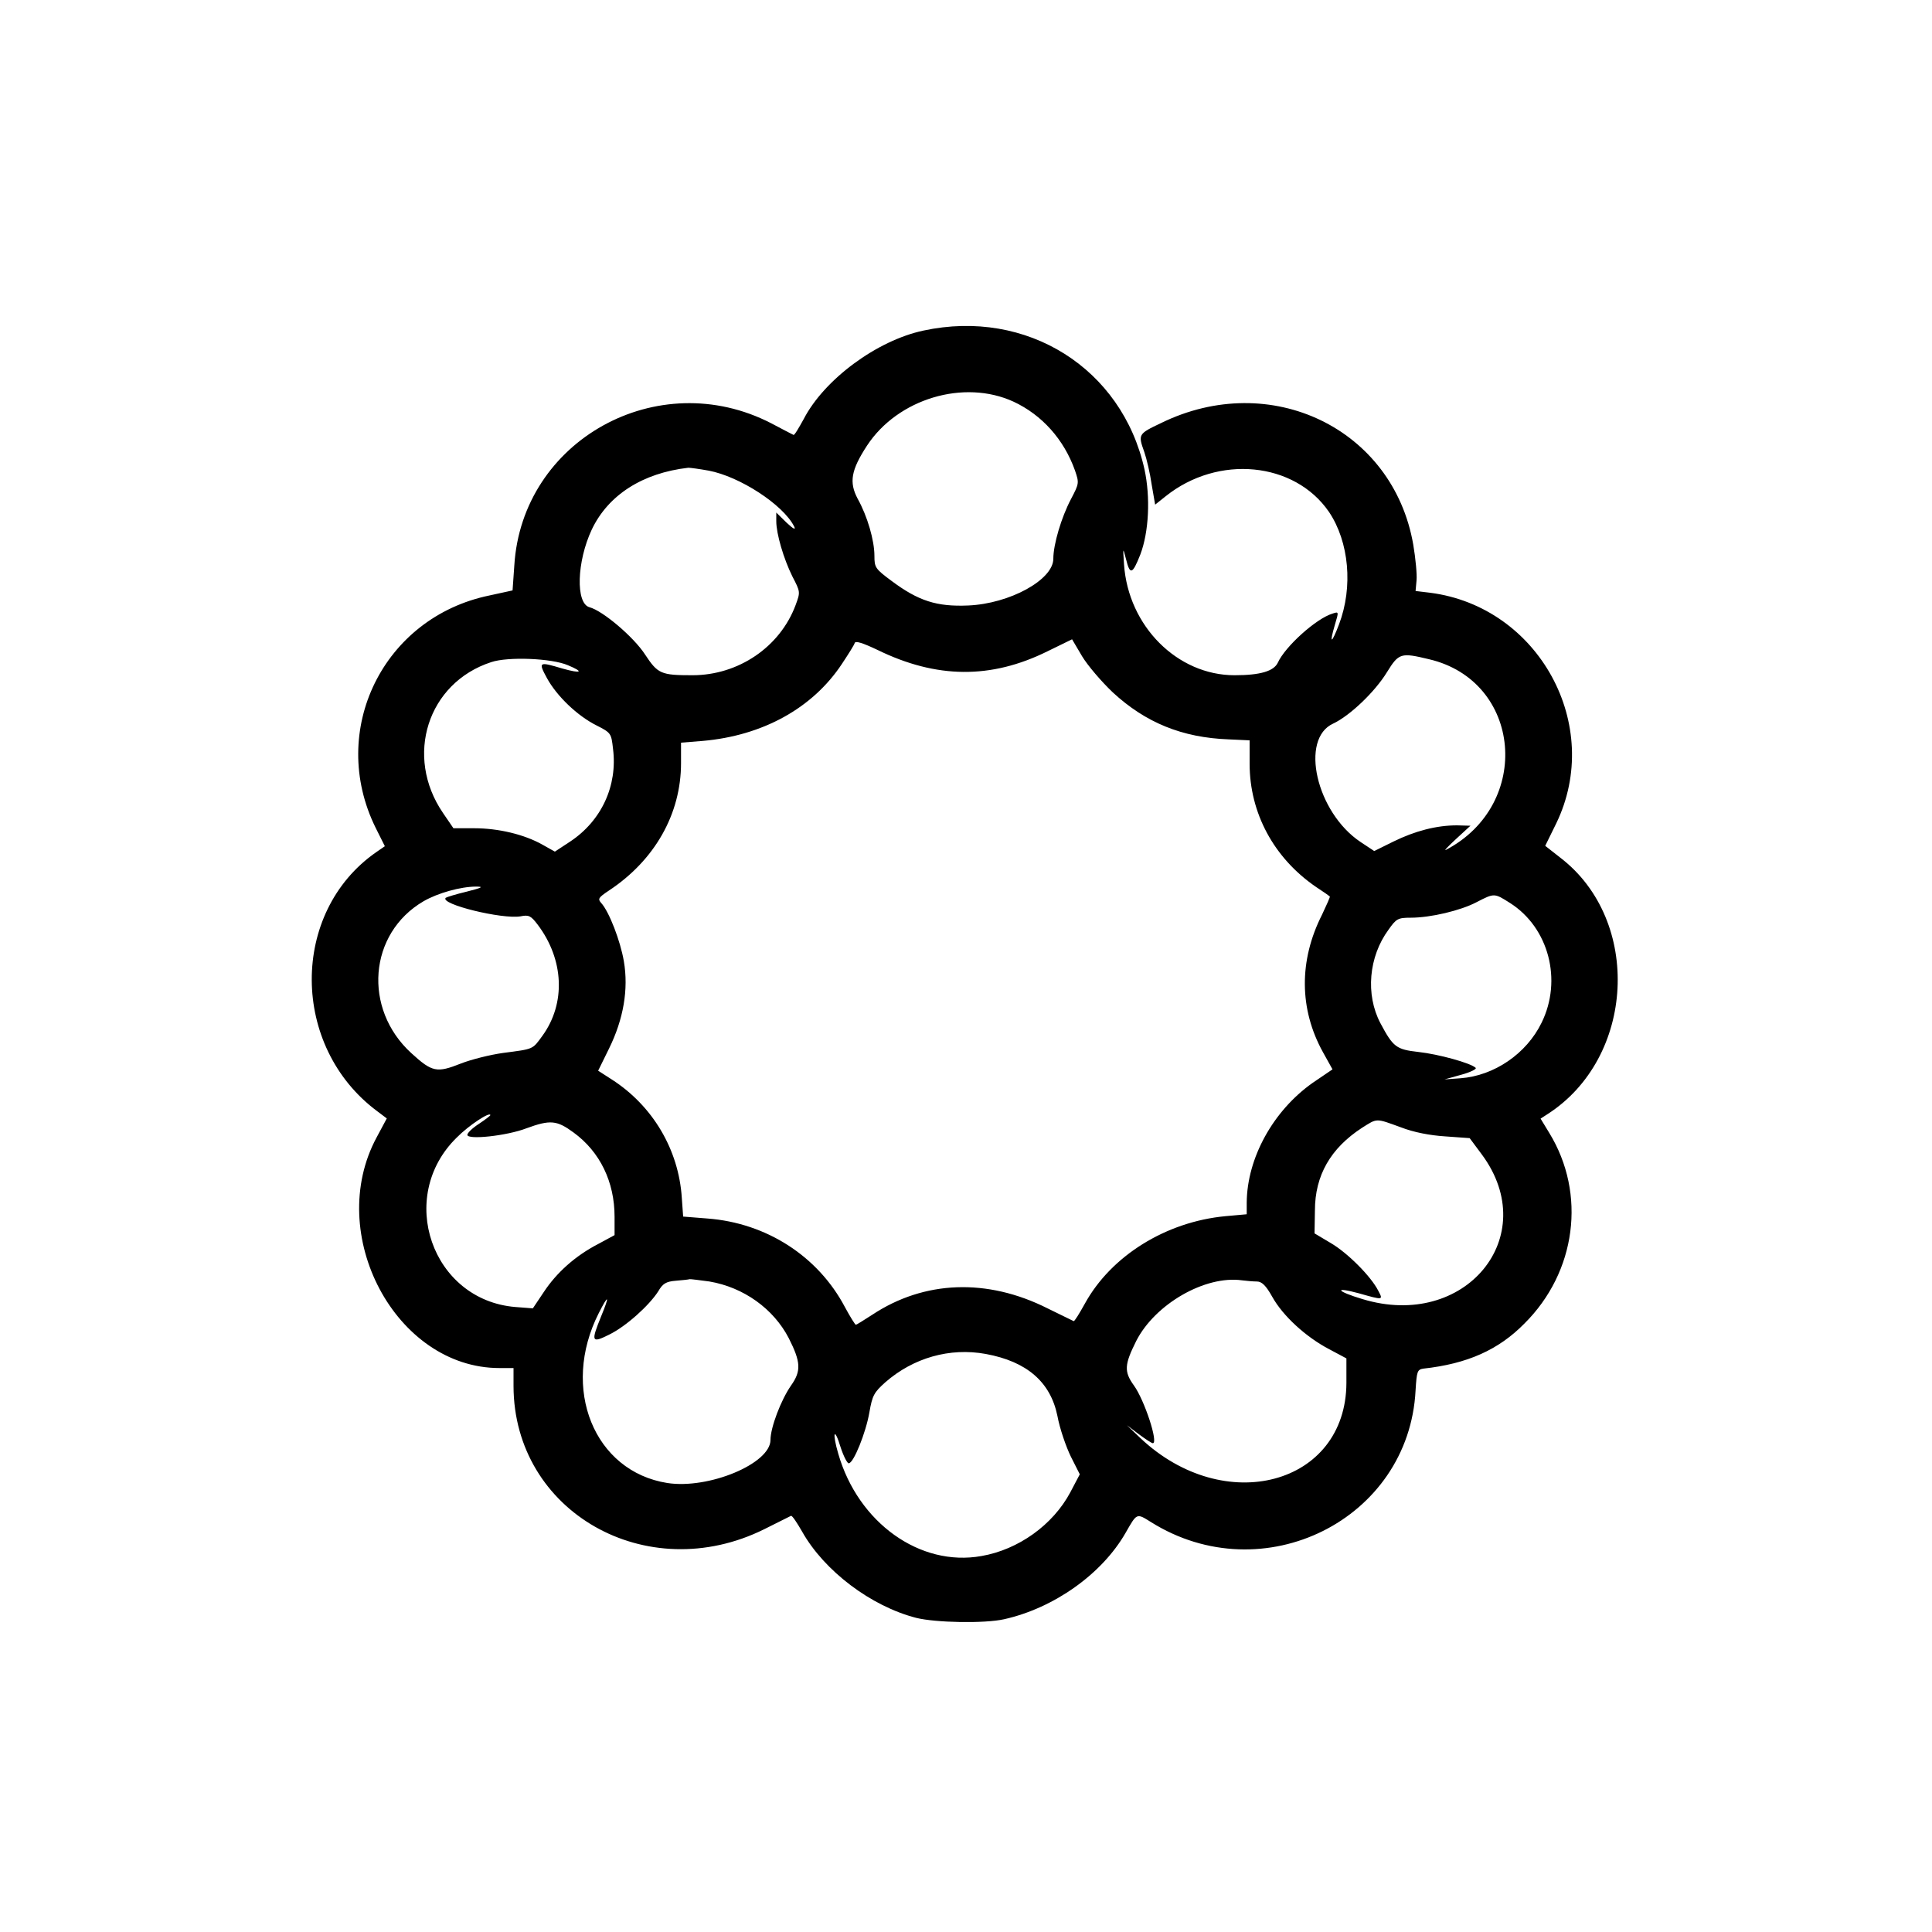
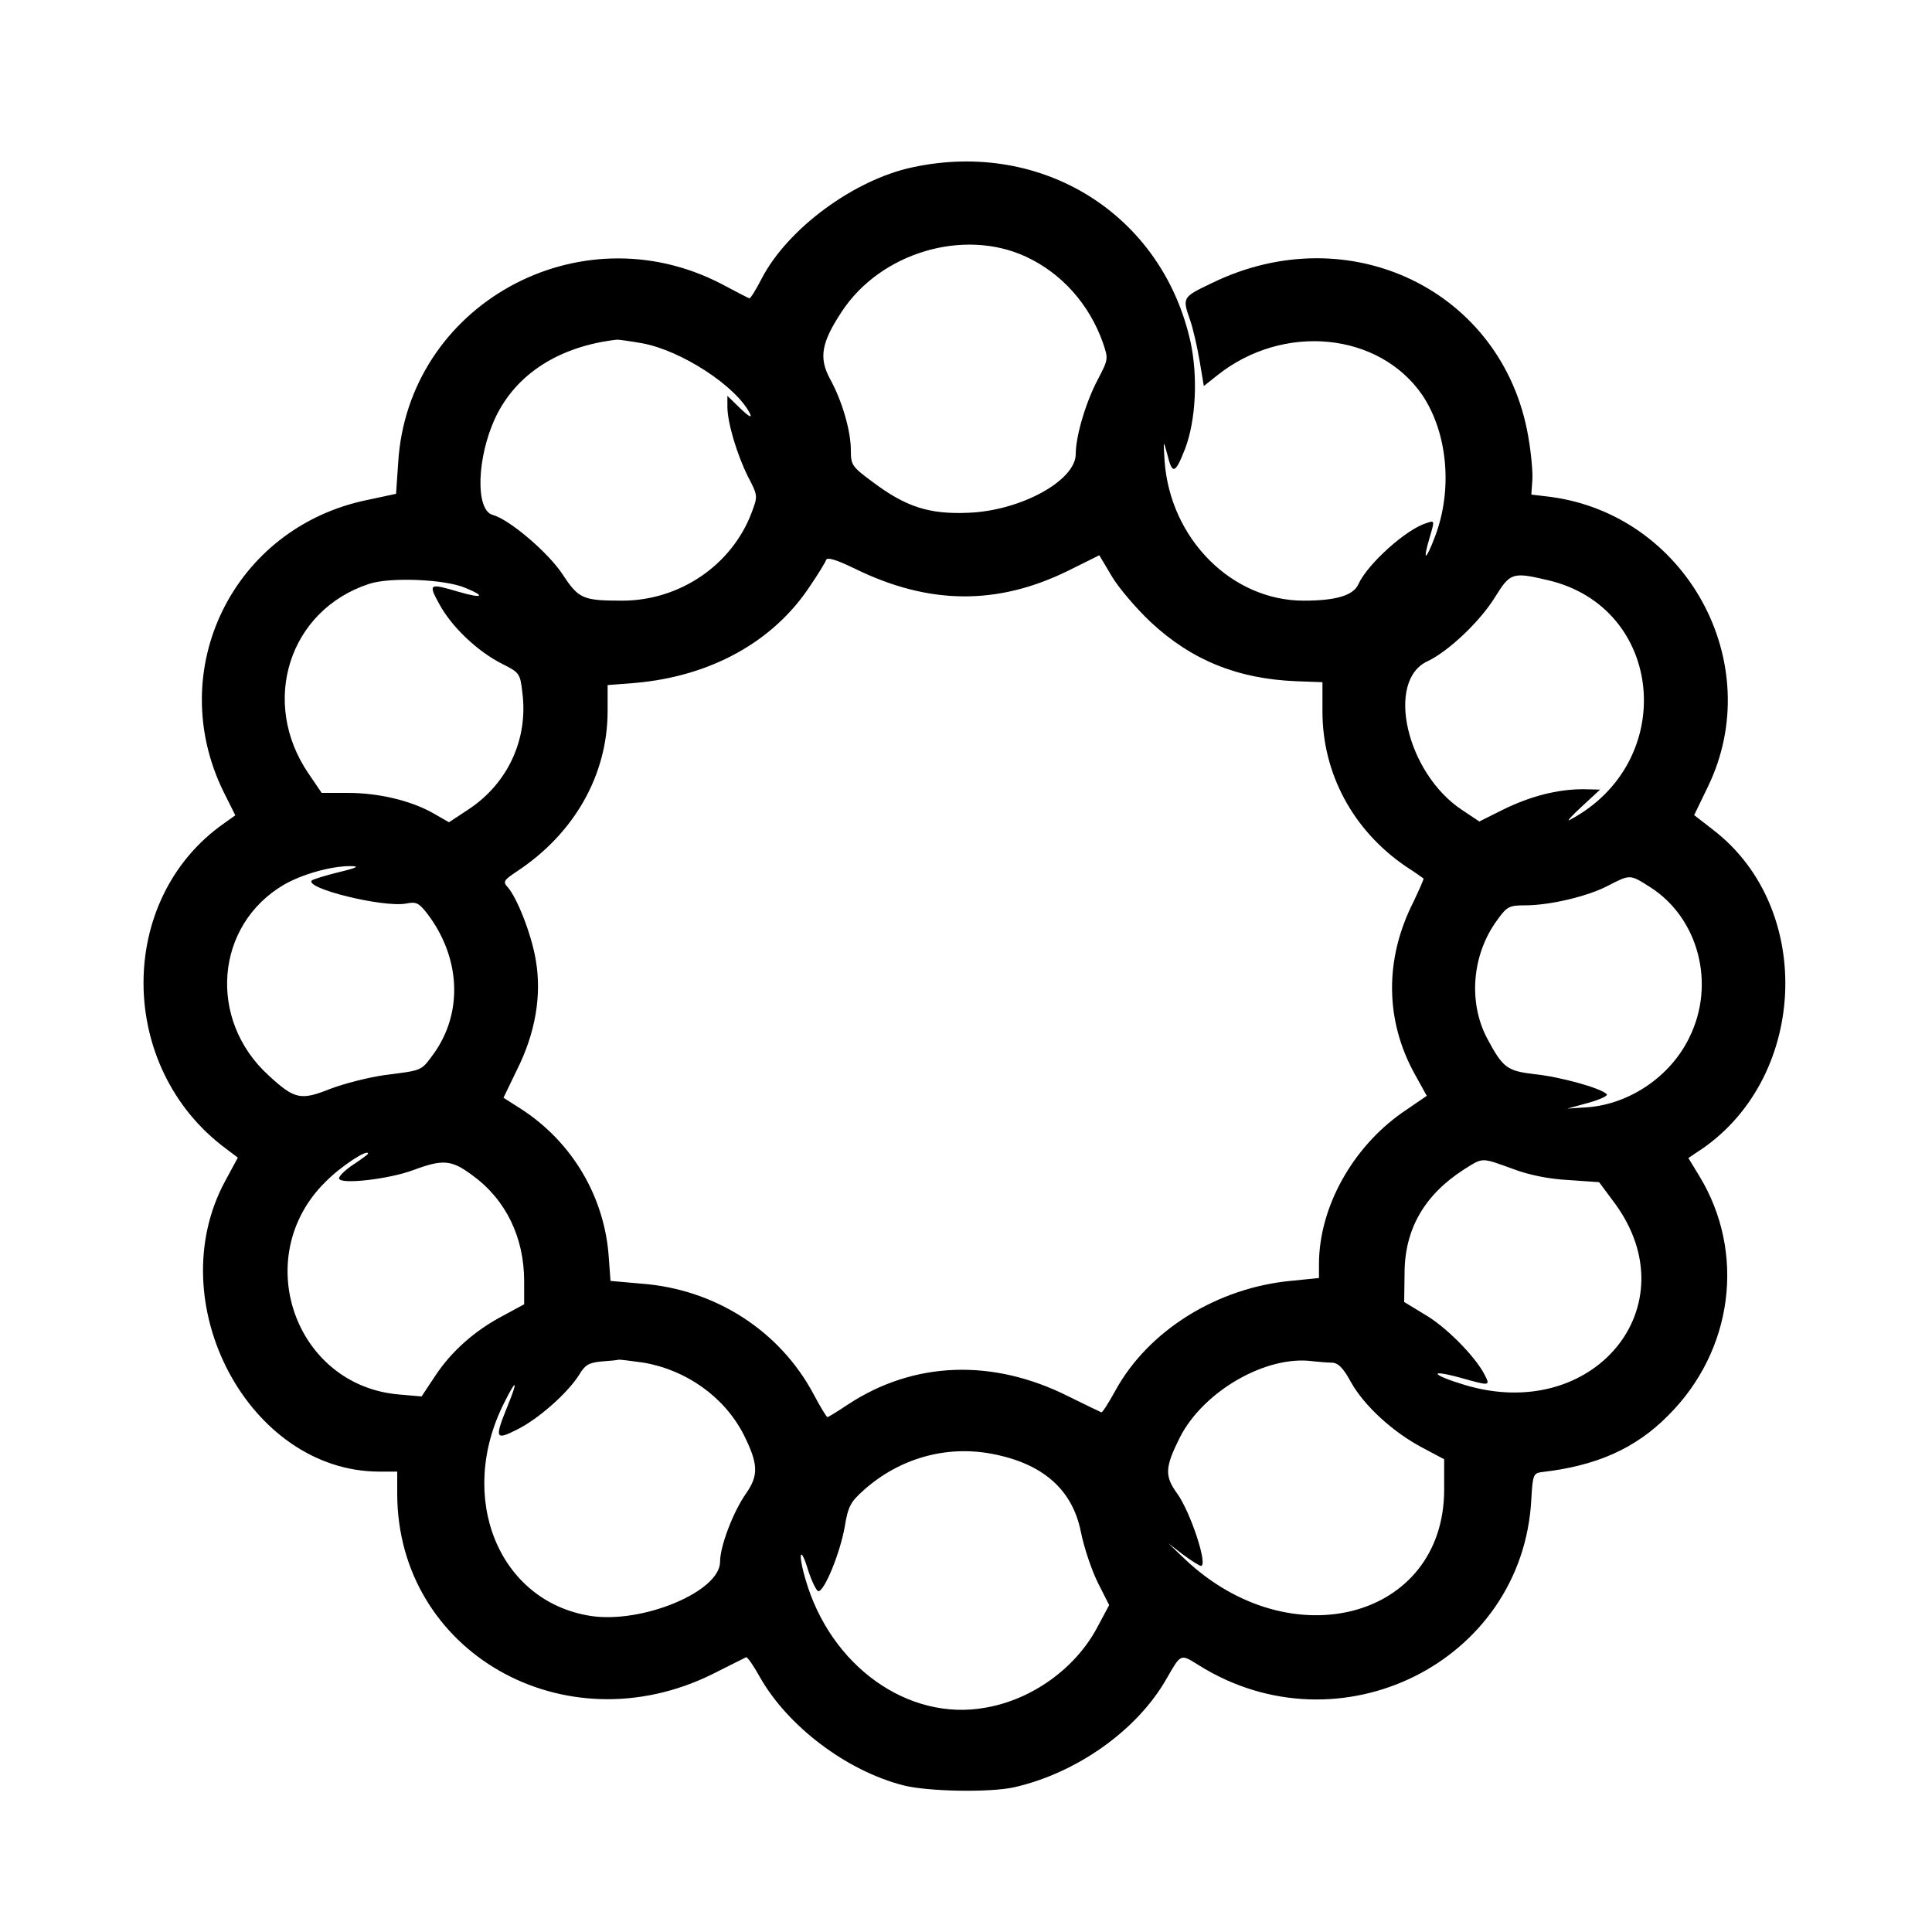
<svg xmlns="http://www.w3.org/2000/svg" viewBox="0 0 100 100">
-   <path fill="currentColor" d="M47.80,17.11 C45.39,17.62 42.66,19.64 41.60,21.69 C41.34,22.16 41.12,22.54 41.07,22.51 C41.03,22.49 40.50,22.22 39.92,21.91 C34.05,18.88 27.01,22.79 26.62,29.28 L26.53,30.56 L25.34,30.82 C19.83,31.95 16.96,37.81 19.44,42.84 L19.92,43.80 L19.47,44.11 C15.00,47.22 15.03,54.18 19.53,57.52 L20.02,57.89 L19.50,58.86 C16.79,63.87 20.48,70.81 25.85,70.81 L26.58,70.81 L26.58,71.74 C26.59,78.25 33.47,82.17 39.56,79.15 C40.27,78.79 40.89,78.49 40.94,78.46 C41.00,78.43 41.25,78.81 41.52,79.28 C42.67,81.32 45.09,83.14 47.42,83.74 C48.42,83.99 50.96,84.04 51.98,83.81 C54.56,83.23 57.04,81.47 58.26,79.34 C58.85,78.31 58.82,78.31 59.57,78.78 C65.37,82.42 72.93,78.66 73.27,71.96 C73.33,70.98 73.36,70.89 73.67,70.84 C75.95,70.59 77.56,69.87 78.90,68.51 C81.59,65.84 82.12,61.79 80.19,58.64 L79.74,57.90 L80.08,57.68 C84.64,54.77 85.00,47.65 80.77,44.40 L79.98,43.78 L80.55,42.62 C83.01,37.54 79.65,31.40 74.02,30.68 L73.27,30.59 L73.32,30.04 C73.35,29.74 73.27,28.90 73.15,28.19 C72.11,22.18 65.76,19.12 60.09,21.90 C58.91,22.46 58.90,22.48 59.23,23.40 C59.35,23.75 59.53,24.51 59.61,25.08 L59.79,26.12 L60.33,25.69 C63.05,23.51 67.01,23.90 68.79,26.50 C69.83,28.05 70.04,30.38 69.31,32.31 C68.92,33.34 68.79,33.37 69.09,32.35 C69.30,31.65 69.30,31.65 68.97,31.76 C68.13,32.01 66.52,33.46 66.14,34.30 C65.93,34.74 65.23,34.95 63.90,34.95 C60.94,34.95 58.40,32.41 58.18,29.22 C58.12,28.32 58.12,28.32 58.28,28.93 C58.49,29.78 58.61,29.74 59.02,28.71 C59.47,27.53 59.55,25.74 59.24,24.30 C58.08,19.06 53.15,15.96 47.80,17.11 Z M52.46,20.79 C53.94,21.48 55.07,22.75 55.64,24.35 C55.86,25.00 55.86,25.02 55.43,25.84 C54.94,26.77 54.52,28.17 54.52,28.92 C54.52,30.01 52.26,31.25 50.11,31.34 C48.48,31.41 47.53,31.10 46.15,30.07 C45.30,29.44 45.26,29.37 45.26,28.77 C45.26,27.98 44.90,26.72 44.39,25.81 C43.94,24.96 44.05,24.33 44.88,23.06 C46.47,20.64 49.89,19.61 52.46,20.79 Z M36.68,24.36 C38.28,24.66 40.52,26.11 41.10,27.24 C41.21,27.45 41.07,27.39 40.71,27.05 L40.18,26.53 L40.18,26.98 C40.18,27.63 40.56,28.92 41.01,29.83 C41.43,30.64 41.43,30.64 41.18,31.32 C40.37,33.49 38.22,34.95 35.84,34.95 C34.21,34.95 34.05,34.88 33.39,33.88 C32.81,32.98 31.20,31.61 30.51,31.43 C29.79,31.23 29.85,29.07 30.63,27.41 C31.48,25.62 33.26,24.48 35.63,24.21 C35.72,24.21 36.19,24.27 36.68,24.36 Z M57.60,35.84 C59.29,37.40 61.18,38.18 63.60,38.27 L64.68,38.32 L64.68,39.53 C64.68,42.08 65.93,44.41 68.12,45.91 C68.49,46.15 68.80,46.37 68.83,46.40 C68.86,46.41 68.67,46.83 68.43,47.34 C67.22,49.72 67.25,52.24 68.47,54.45 L68.97,55.35 L67.94,56.05 C65.89,57.50 64.55,59.94 64.53,62.24 L64.53,62.85 L63.42,62.95 C60.35,63.24 57.51,65.00 56.15,67.48 C55.86,68.00 55.61,68.41 55.57,68.38 C55.52,68.36 54.92,68.06 54.22,67.72 C51.10,66.15 47.84,66.27 45.15,68.05 C44.72,68.33 44.33,68.57 44.30,68.57 C44.26,68.57 44.00,68.15 43.73,67.65 C42.34,65.02 39.67,63.30 36.62,63.07 L35.36,62.97 L35.29,62.00 C35.13,59.50 33.78,57.23 31.66,55.87 L30.96,55.42 L31.53,54.26 C32.27,52.75 32.54,51.21 32.29,49.75 C32.11,48.70 31.53,47.19 31.12,46.74 C30.93,46.53 30.97,46.46 31.51,46.10 C33.89,44.53 35.25,42.13 35.25,39.50 L35.25,38.44 L36.37,38.35 C39.47,38.08 42.06,36.66 43.58,34.36 C43.91,33.86 44.21,33.39 44.24,33.28 C44.28,33.16 44.64,33.27 45.42,33.64 C48.47,35.13 51.29,35.16 54.22,33.71 L55.49,33.09 L56.01,33.97 C56.30,34.45 57.01,35.28 57.60,35.84 Z M73.96,34.12 C78.77,35.24 79.34,41.63 74.84,43.99 C74.72,44.05 74.96,43.80 75.36,43.43 L76.11,42.74 L75.41,42.72 C74.35,42.72 73.24,43.01 72.12,43.56 L71.13,44.05 L70.42,43.58 C68.13,42.05 67.26,38.24 69.01,37.45 C69.86,37.05 71.16,35.82 71.79,34.79 C72.40,33.80 72.51,33.77 73.96,34.12 Z M29.39,34.43 C30.26,34.79 30.09,34.88 29.10,34.60 C27.89,34.24 27.85,34.25 28.31,35.10 C28.82,36.03 29.88,37.05 30.88,37.55 C31.63,37.93 31.64,37.96 31.73,38.76 C31.97,40.66 31.14,42.48 29.51,43.56 L28.72,44.08 L28.06,43.71 C27.13,43.19 25.80,42.87 24.55,42.87 L23.47,42.87 L22.93,42.08 C20.92,39.14 22.13,35.34 25.43,34.27 C26.30,33.98 28.55,34.07 29.39,34.43 Z M24.16,46.15 C23.61,46.28 23.13,46.43 23.07,46.47 C22.75,46.80 26.00,47.59 26.94,47.43 C27.37,47.34 27.48,47.40 27.83,47.86 C29.19,49.66 29.30,51.93 28.07,53.62 C27.55,54.33 27.64,54.29 26.04,54.50 C25.38,54.59 24.38,54.84 23.85,55.05 C22.61,55.54 22.37,55.50 21.29,54.51 C18.77,52.21 19.08,48.31 21.92,46.65 C22.66,46.22 23.85,45.89 24.64,45.89 C25.06,45.89 24.95,45.95 24.16,46.15 Z M78.16,46.74 C80.16,48.01 80.88,50.73 79.79,52.94 C79.01,54.54 77.34,55.68 75.60,55.81 L74.77,55.87 L75.63,55.63 C76.11,55.50 76.45,55.33 76.38,55.27 C76.12,55.02 74.44,54.56 73.42,54.45 C72.27,54.32 72.11,54.20 71.45,52.96 C70.67,51.48 70.84,49.52 71.87,48.12 C72.27,47.55 72.36,47.50 73.02,47.50 C74.05,47.50 75.60,47.13 76.42,46.70 C77.35,46.22 77.34,46.22 78.16,46.74 Z M25.38,57.72 C25.38,57.75 25.12,57.95 24.79,58.17 C24.46,58.38 24.19,58.64 24.19,58.74 C24.19,59.01 26.24,58.79 27.25,58.40 C28.48,57.95 28.82,57.98 29.69,58.62 C31.06,59.62 31.81,61.18 31.81,62.98 L31.81,63.93 L30.96,64.39 C29.78,65.00 28.81,65.87 28.15,66.87 L27.58,67.72 L26.67,67.65 C22.35,67.29 20.50,61.95 23.64,58.88 C24.28,58.23 25.38,57.52 25.38,57.72 Z M72.51,58.35 C73.18,58.61 74.02,58.77 74.82,58.82 L76.07,58.91 L76.71,59.77 C79.83,64.01 75.83,68.86 70.52,67.24 C69.18,66.84 69.00,66.58 70.33,66.94 C71.60,67.30 71.60,67.30 71.34,66.81 C70.96,66.06 69.74,64.84 68.88,64.34 L68.04,63.84 L68.06,62.66 C68.06,60.83 68.88,59.43 70.49,58.38 C71.30,57.87 71.19,57.87 72.51,58.35 Z M36.72,66.33 C38.49,66.63 40.04,67.74 40.83,69.27 C41.45,70.50 41.48,70.96 40.94,71.72 C40.42,72.47 39.88,73.89 39.88,74.53 C39.88,75.76 36.68,77.09 34.54,76.76 C30.75,76.16 29.01,71.87 30.99,67.97 C31.50,66.96 31.57,67.03 31.12,68.12 C30.58,69.45 30.61,69.54 31.53,69.08 C32.41,68.65 33.60,67.57 34.07,66.84 C34.30,66.44 34.47,66.33 34.99,66.29 C35.34,66.26 35.65,66.23 35.69,66.21 C35.74,66.20 36.20,66.26 36.72,66.33 Z M65.05,66.33 C65.31,66.33 65.52,66.53 65.85,67.12 C66.40,68.11 67.59,69.20 68.79,69.83 L69.69,70.31 L69.69,71.58 C69.67,76.86 63.38,78.55 59.02,74.43 L58.33,73.77 L58.94,74.23 C59.29,74.49 59.61,74.70 59.67,74.70 C59.97,74.70 59.24,72.47 58.69,71.71 C58.17,70.99 58.20,70.63 58.81,69.41 C59.78,67.50 62.38,66.00 64.29,66.27 C64.53,66.30 64.87,66.33 65.05,66.33 Z M51.02,70.08 C53.15,70.47 54.37,71.53 54.73,73.28 C54.85,73.94 55.18,74.89 55.43,75.40 L55.89,76.31 L55.40,77.24 C54.50,78.93 52.71,80.21 50.80,80.54 C47.62,81.11 44.42,78.82 43.39,75.25 C43.06,74.13 43.18,73.82 43.51,74.91 C43.66,75.37 43.85,75.74 43.93,75.74 C44.18,75.74 44.82,74.15 45.00,73.10 C45.15,72.23 45.24,72.07 45.82,71.55 C47.27,70.28 49.16,69.74 51.02,70.08 Z" />
+   <path fill="currentColor" d="M47.23,8.66 C44.21,9.30 40.77,11.83 39.43,14.41 C39.12,15.01 38.83,15.48 38.78,15.44 C38.72,15.42 38.06,15.08 37.33,14.69 C29.95,10.87 21.10,15.80 20.61,23.95 L20.50,25.56 L19.00,25.88 C12.07,27.31 8.46,34.67 11.58,41.00 L12.18,42.20 L11.62,42.60 C6.00,46.51 6.04,55.26 11.69,59.45 L12.31,59.92 L11.65,61.14 C8.25,67.43 12.89,76.17 19.64,76.17 L20.56,76.17 L20.56,77.33 C20.58,85.52 29.22,90.44 36.88,86.65 C37.76,86.20 38.55,85.82 38.61,85.78 C38.68,85.74 39.00,86.21 39.34,86.82 C40.79,89.37 43.83,91.66 46.76,92.41 C48.02,92.73 51.21,92.79 52.49,92.51 C55.74,91.77 58.86,89.56 60.38,86.89 C61.13,85.59 61.09,85.59 62.03,86.18 C69.32,90.76 78.82,86.03 79.26,77.61 C79.33,76.37 79.37,76.26 79.76,76.20 C82.62,75.88 84.65,74.98 86.34,73.27 C89.72,69.91 90.37,64.82 87.95,60.86 L87.39,59.94 L87.82,59.65 C93.55,55.99 94.00,47.05 88.68,42.96 L87.69,42.19 L88.40,40.72 C91.50,34.33 87.28,26.61 80.19,25.71 L79.26,25.60 L79.31,24.91 C79.35,24.53 79.26,23.48 79.10,22.58 C77.79,15.03 69.81,11.17 62.69,14.67 C61.20,15.38 61.19,15.40 61.60,16.57 C61.75,17.00 61.97,17.96 62.09,18.67 L62.31,19.98 L62.99,19.44 C66.41,16.70 71.38,17.19 73.62,20.45 C74.93,22.41 75.20,25.34 74.28,27.76 C73.79,29.06 73.62,29.09 74.00,27.82 C74.26,26.93 74.26,26.93 73.85,27.07 C72.79,27.38 70.76,29.21 70.30,30.26 C70.03,30.82 69.15,31.09 67.48,31.09 C63.76,31.09 60.57,27.89 60.28,23.87 C60.21,22.75 60.21,22.75 60.42,23.52 C60.68,24.59 60.83,24.53 61.34,23.23 C61.90,21.75 62.01,19.50 61.62,17.69 C60.15,11.10 53.95,7.21 47.23,8.66 Z M53.09,13.28 C54.95,14.14 56.38,15.74 57.09,17.75 C57.37,18.58 57.37,18.59 56.83,19.63 C56.21,20.79 55.68,22.56 55.68,23.50 C55.68,24.87 52.85,26.43 50.14,26.54 C48.09,26.63 46.89,26.24 45.16,24.94 C44.09,24.15 44.04,24.06 44.04,23.31 C44.04,22.31 43.59,20.74 42.95,19.59 C42.38,18.52 42.51,17.73 43.57,16.13 C45.56,13.09 49.86,11.79 53.09,13.28 Z M33.25,17.77 C35.26,18.14 38.08,19.97 38.81,21.39 C38.95,21.66 38.78,21.58 38.33,21.15 L37.65,20.49 L37.65,21.05 C37.65,21.88 38.14,23.50 38.70,24.64 C39.23,25.66 39.23,25.66 38.91,26.52 C37.89,29.24 35.19,31.09 32.20,31.09 C30.16,31.09 29.95,30.99 29.12,29.73 C28.39,28.61 26.36,26.88 25.50,26.65 C24.60,26.41 24.67,23.68 25.65,21.60 C26.72,19.35 28.95,17.92 31.94,17.58 C32.05,17.58 32.63,17.66 33.25,17.77 Z M59.55,32.19 C61.67,34.17 64.06,35.14 67.10,35.26 L68.45,35.31 L68.45,36.83 C68.45,40.04 70.03,42.98 72.77,44.85 C73.24,45.15 73.64,45.44 73.68,45.47 C73.71,45.49 73.47,46.02 73.17,46.66 C71.65,49.64 71.69,52.82 73.23,55.60 L73.85,56.72 L72.55,57.61 C69.98,59.43 68.29,62.49 68.27,65.38 L68.27,66.15 L66.88,66.29 C63.01,66.64 59.44,68.86 57.73,71.98 C57.37,72.63 57.05,73.14 57.00,73.10 C56.94,73.08 56.19,72.71 55.31,72.28 C51.38,70.30 47.29,70.46 43.90,72.69 C43.36,73.05 42.87,73.35 42.83,73.35 C42.78,73.35 42.46,72.82 42.12,72.18 C40.37,68.88 37.01,66.72 33.18,66.44 L31.60,66.30 L31.51,65.08 C31.30,61.95 29.61,59.09 26.94,57.38 L26.06,56.82 L26.77,55.35 C27.71,53.46 28.05,51.52 27.73,49.68 C27.51,48.37 26.77,46.47 26.27,45.91 C26.02,45.64 26.08,45.55 26.76,45.10 C29.74,43.13 31.45,40.10 31.45,36.80 L31.45,35.46 L32.86,35.35 C36.77,35.01 40.02,33.23 41.93,30.33 C42.35,29.71 42.72,29.11 42.76,28.98 C42.82,28.83 43.27,28.96 44.24,29.43 C48.07,31.31 51.62,31.35 55.31,29.53 L56.90,28.74 L57.56,29.85 C57.92,30.45 58.82,31.50 59.55,32.19 Z M80.12,30.03 C86.17,31.44 86.88,39.48 81.23,42.45 C81.08,42.52 81.38,42.20 81.88,41.74 L82.82,40.87 L81.94,40.85 C80.61,40.85 79.22,41.21 77.81,41.90 L76.57,42.52 L75.67,41.92 C72.79,40.01 71.70,35.22 73.90,34.22 C74.97,33.71 76.61,32.17 77.40,30.88 C78.17,29.64 78.30,29.60 80.12,30.03 Z M24.09,30.43 C25.18,30.88 24.97,30.99 23.73,30.63 C22.21,30.18 22.15,30.20 22.74,31.27 C23.37,32.44 24.71,33.71 25.97,34.35 C26.91,34.82 26.92,34.86 27.04,35.87 C27.34,38.26 26.29,40.55 24.24,41.90 L23.24,42.56 L22.42,42.09 C21.25,41.43 19.58,41.04 18.00,41.04 L16.65,41.04 L15.97,40.04 C13.44,36.34 14.96,31.57 19.11,30.22 C20.20,29.86 23.04,29.98 24.09,30.43 Z M17.51,45.15 C16.82,45.32 16.22,45.51 16.14,45.57 C15.75,45.98 19.82,46.98 21.01,46.77 C21.55,46.66 21.68,46.73 22.13,47.31 C23.84,49.57 23.98,52.42 22.44,54.55 C21.78,55.45 21.89,55.39 19.88,55.65 C19.05,55.77 17.80,56.09 17.12,56.35 C15.56,56.97 15.26,56.91 13.91,55.67 C10.73,52.78 11.13,47.88 14.70,45.79 C15.64,45.25 17.12,44.83 18.12,44.83 C18.64,44.83 18.51,44.91 17.51,45.15 Z M85.40,45.91 C87.91,47.50 88.82,50.92 87.44,53.70 C86.47,55.71 84.36,57.14 82.19,57.31 L81.13,57.38 L82.22,57.08 C82.82,56.91 83.26,56.71 83.16,56.63 C82.84,56.31 80.72,55.73 79.44,55.60 C78.00,55.43 77.79,55.28 76.96,53.72 C75.99,51.86 76.19,49.40 77.49,47.63 C78.00,46.92 78.11,46.86 78.94,46.86 C80.23,46.86 82.19,46.39 83.22,45.85 C84.38,45.25 84.36,45.25 85.40,45.91 Z M19.05,59.71 C19.05,59.75 18.72,59.99 18.30,60.27 C17.89,60.54 17.55,60.86 17.55,60.99 C17.55,61.33 20.13,61.04 21.40,60.56 C22.94,59.99 23.37,60.03 24.46,60.84 C26.19,62.10 27.13,64.05 27.13,66.32 L27.13,67.51 L26.06,68.09 C24.58,68.86 23.36,69.95 22.53,71.21 L21.82,72.28 L20.67,72.18 C15.24,71.73 12.91,65.03 16.86,61.16 C17.66,60.35 19.05,59.45 19.05,59.71 Z M78.30,60.50 C79.14,60.82 80.19,61.03 81.21,61.08 L82.77,61.19 L83.58,62.28 C87.50,67.62 82.47,73.70 75.80,71.68 C74.11,71.17 73.88,70.85 75.55,71.30 C77.15,71.75 77.15,71.75 76.83,71.13 C76.34,70.19 74.82,68.65 73.73,68.03 L72.68,67.39 L72.70,65.91 C72.70,63.62 73.73,61.85 75.76,60.54 C76.78,59.90 76.64,59.90 78.30,60.50 Z M33.31,70.53 C35.53,70.91 37.48,72.30 38.48,74.23 C39.25,75.77 39.28,76.35 38.61,77.31 C37.95,78.25 37.27,80.03 37.27,80.84 C37.27,82.38 33.25,84.05 30.57,83.64 C25.80,82.89 23.62,77.50 26.10,72.60 C26.74,71.32 26.83,71.41 26.27,72.78 C25.59,74.46 25.63,74.57 26.77,73.99 C27.88,73.44 29.39,72.09 29.97,71.17 C30.27,70.66 30.47,70.53 31.13,70.47 C31.56,70.44 31.96,70.40 32.01,70.38 C32.07,70.36 32.65,70.44 33.31,70.53 Z M68.92,70.53 C69.24,70.53 69.51,70.77 69.92,71.53 C70.61,72.77 72.12,74.14 73.62,74.93 L74.75,75.53 L74.75,77.12 C74.73,83.77 66.82,85.89 61.34,80.71 L60.47,79.88 L61.24,80.47 C61.67,80.79 62.09,81.05 62.16,81.05 C62.54,81.05 61.62,78.25 60.92,77.29 C60.27,76.39 60.30,75.94 61.07,74.40 C62.29,72.00 65.56,70.12 67.97,70.46 C68.27,70.49 68.70,70.53 68.92,70.53 Z M51.29,75.24 C53.95,75.73 55.49,77.07 55.94,79.26 C56.10,80.09 56.51,81.29 56.83,81.93 L57.41,83.08 L56.79,84.24 C55.66,86.36 53.41,87.98 51.00,88.39 C47.00,89.11 42.98,86.23 41.69,81.74 C41.28,80.34 41.43,79.94 41.84,81.31 C42.03,81.89 42.27,82.36 42.36,82.36 C42.68,82.36 43.49,80.35 43.72,79.04 C43.90,77.95 44.02,77.74 44.75,77.09 C46.57,75.49 48.94,74.81 51.29,75.24 Z" />
</svg>
